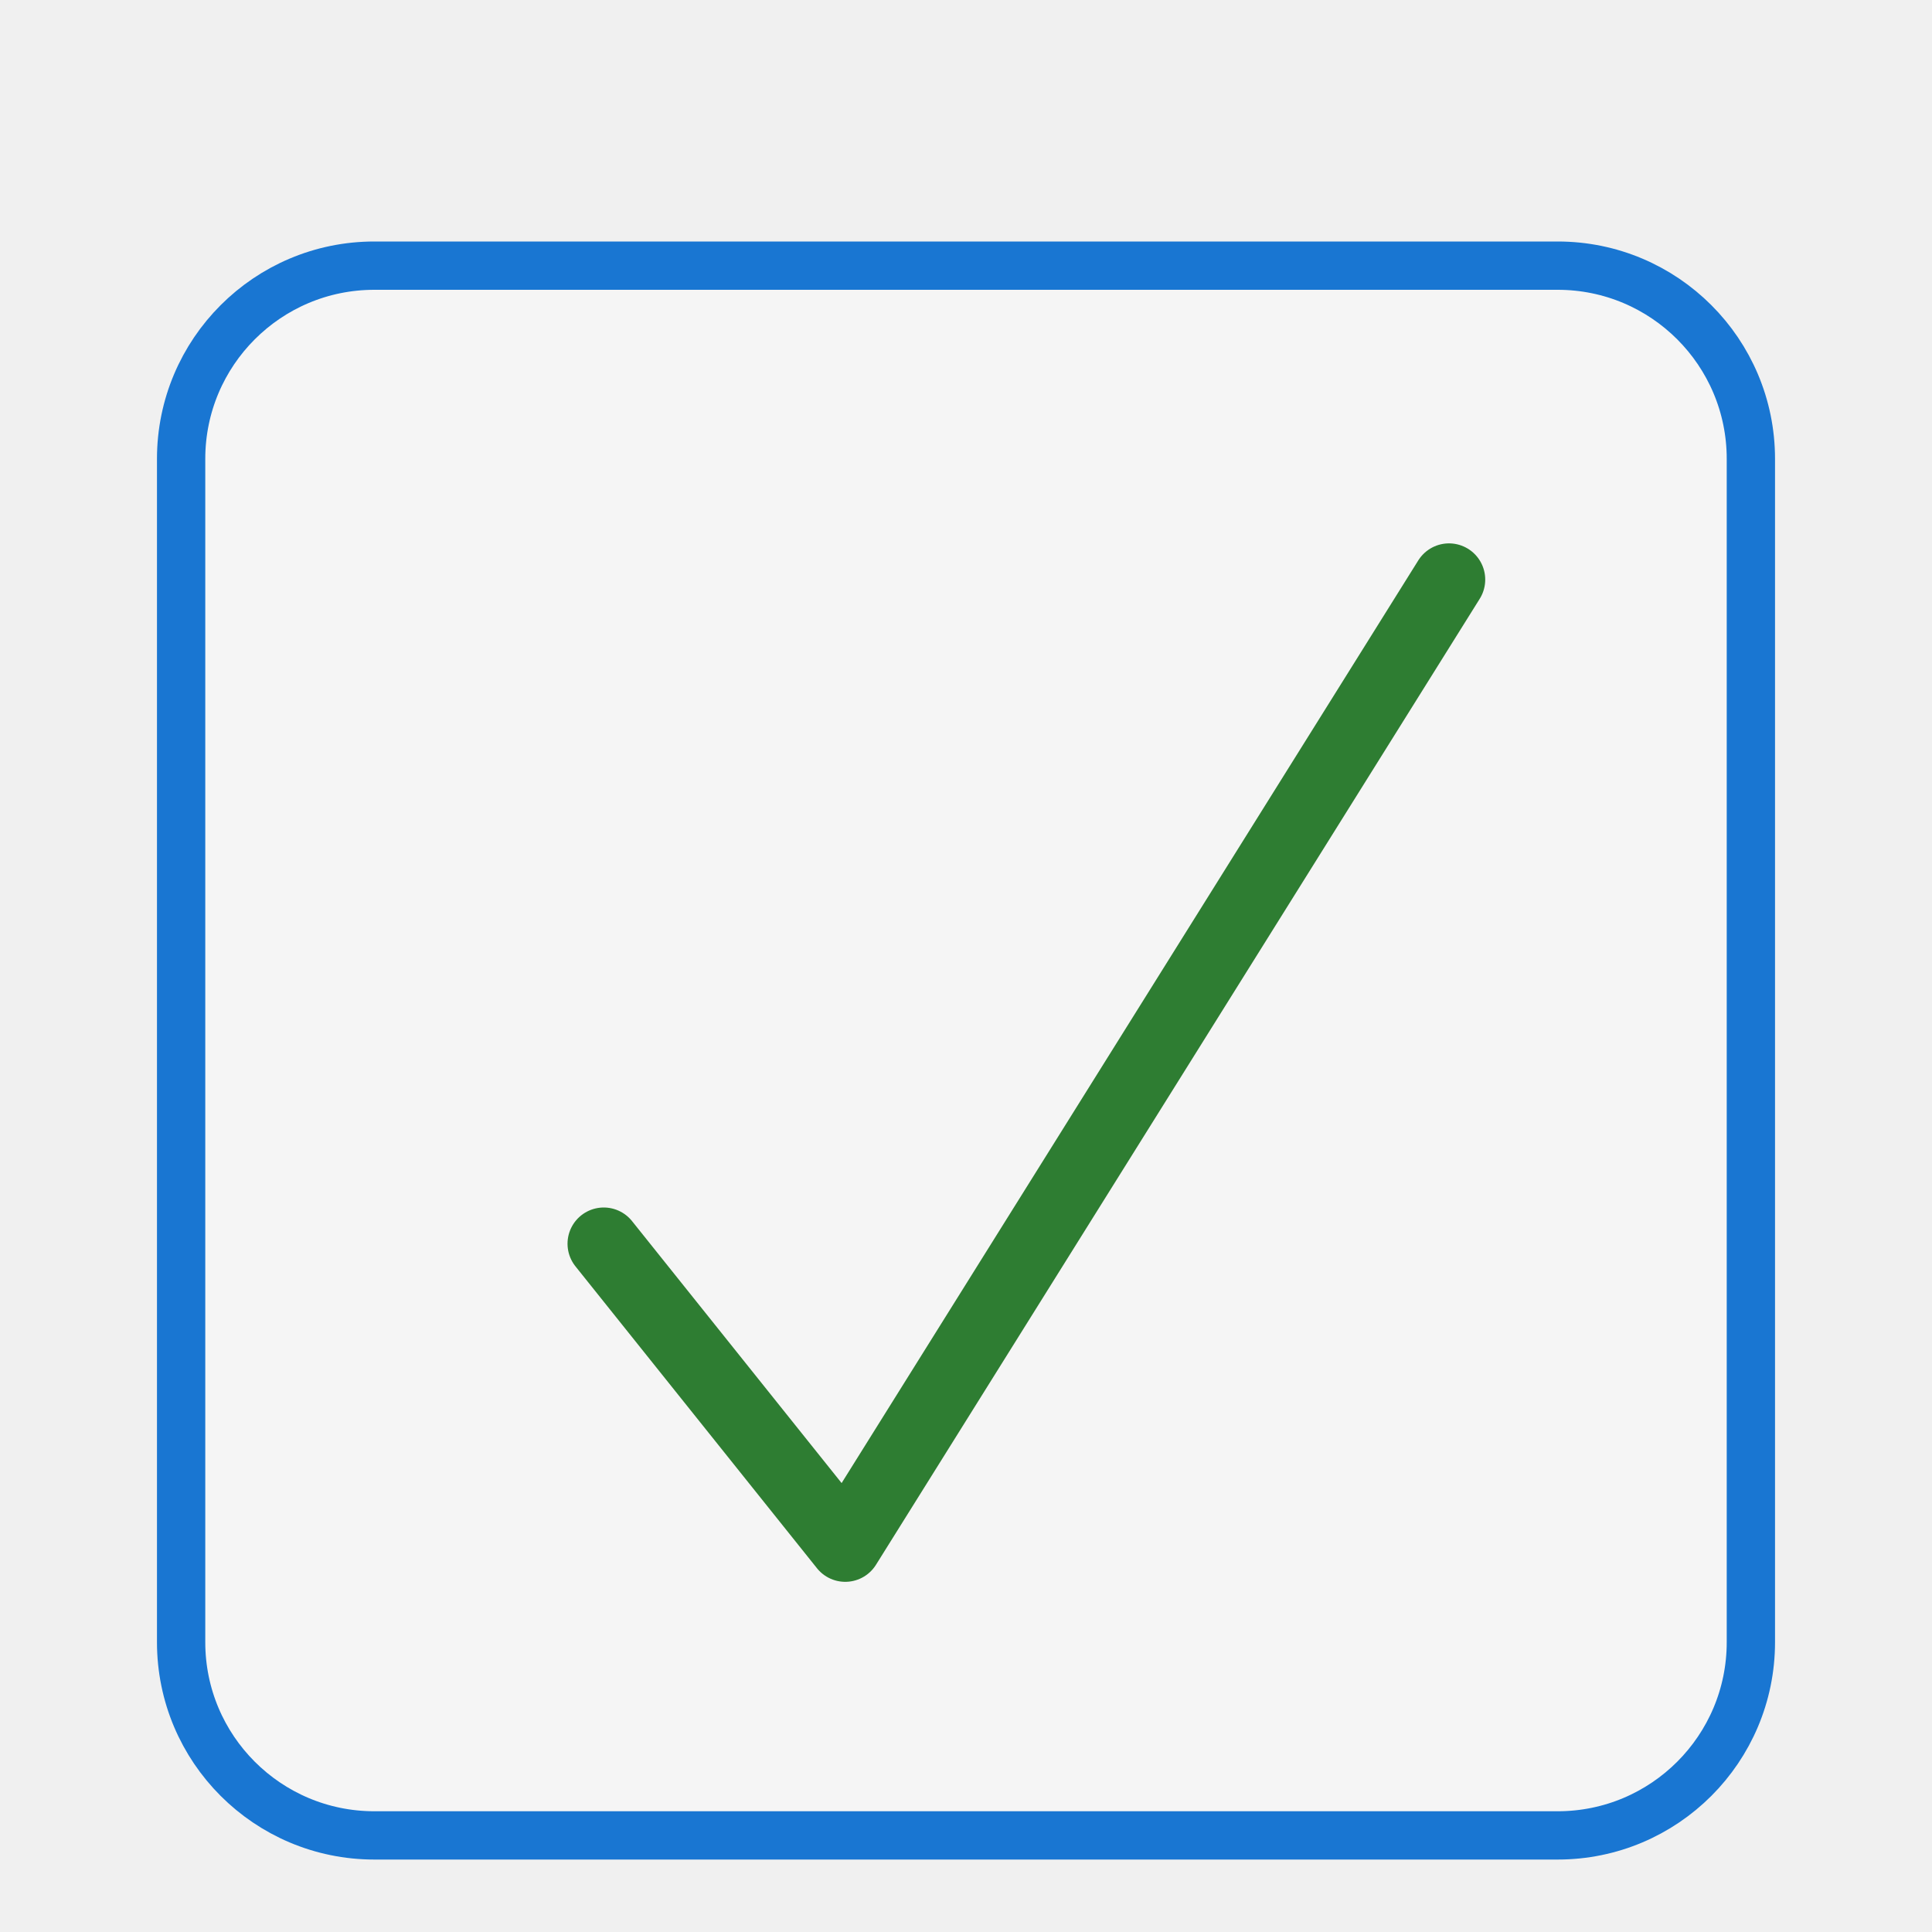
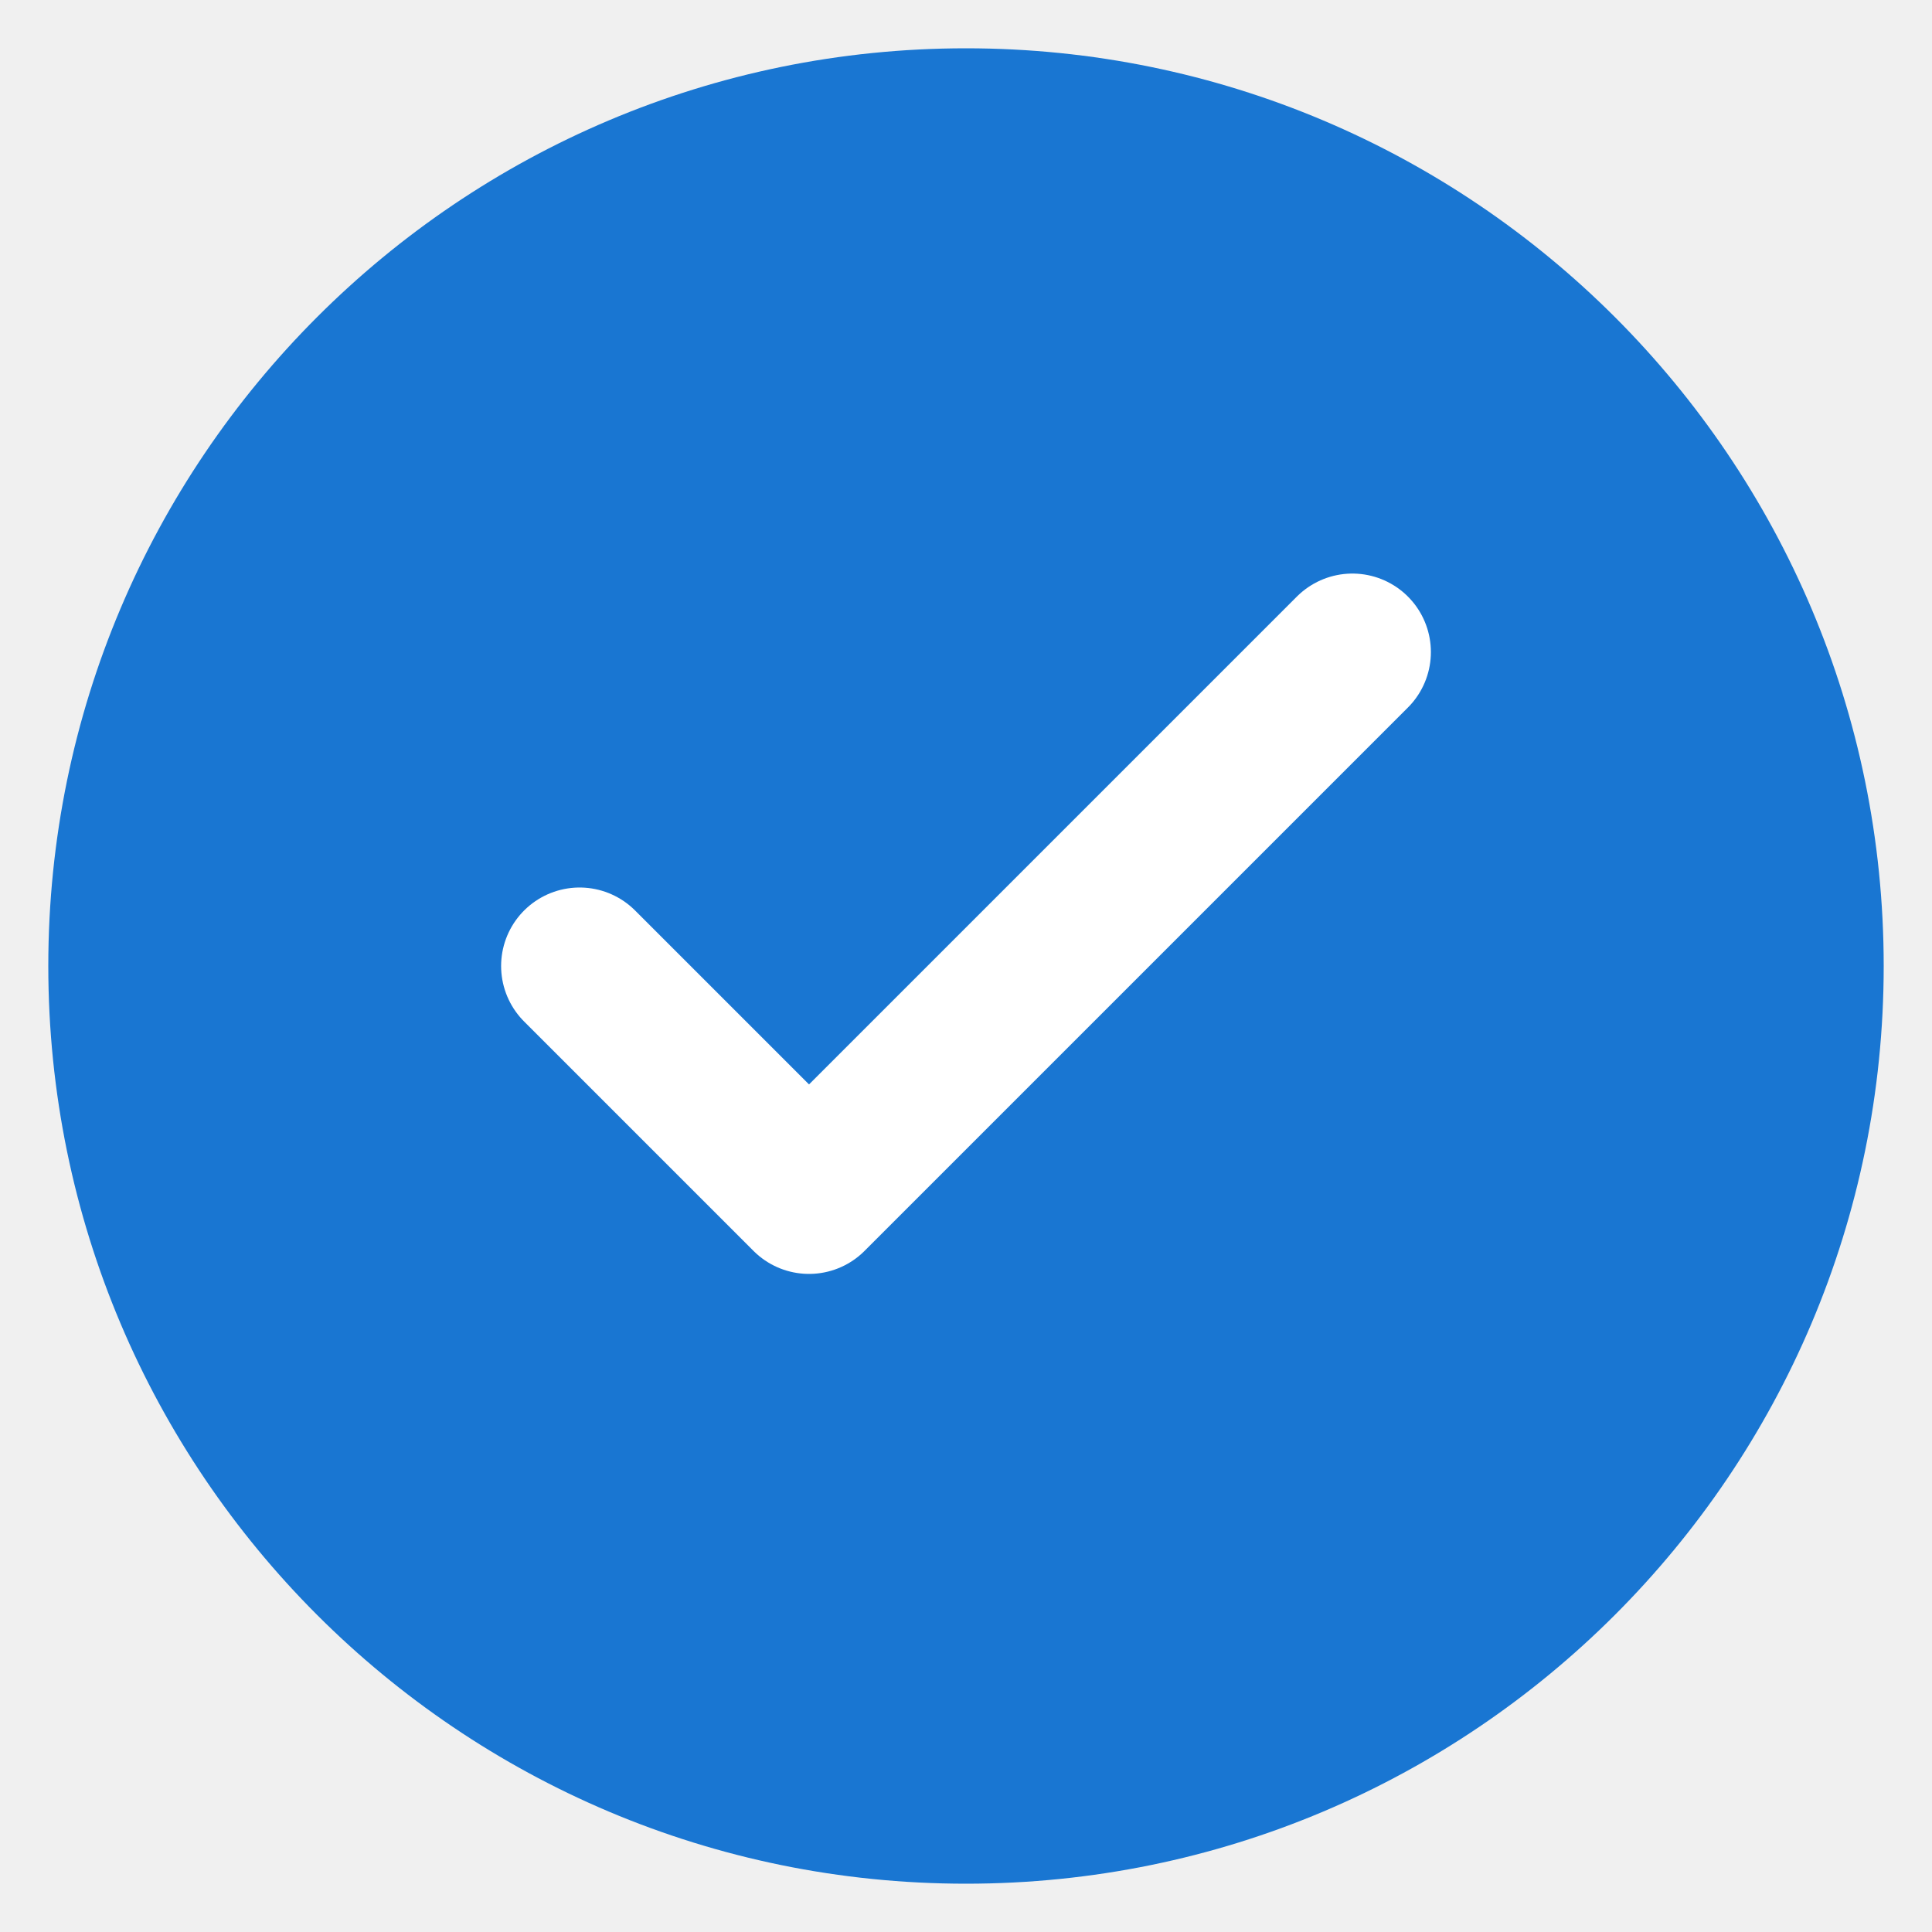
<svg xmlns="http://www.w3.org/2000/svg" width="160" height="160" viewBox="0 0 160 160" fill="none">
-   <rect x="15" y="22" width="130" height="130" rx="16" fill="#F5F5F5" stroke="#1976d2" stroke-width="4" />
-   <polyline points="50,103 70,128 120,48" fill="none" stroke="#2e7d32" stroke-width="6" stroke-linecap="round" stroke-linejoin="round" />
+   <circle cx="80" cy="80" r="76" fill="#1976d2" />
+   <path d="M 48 80 L 67 99 L 112 54" stroke="#ffffff" stroke-width="13" fill="none" stroke-linecap="round" stroke-linejoin="round" />
</svg>
